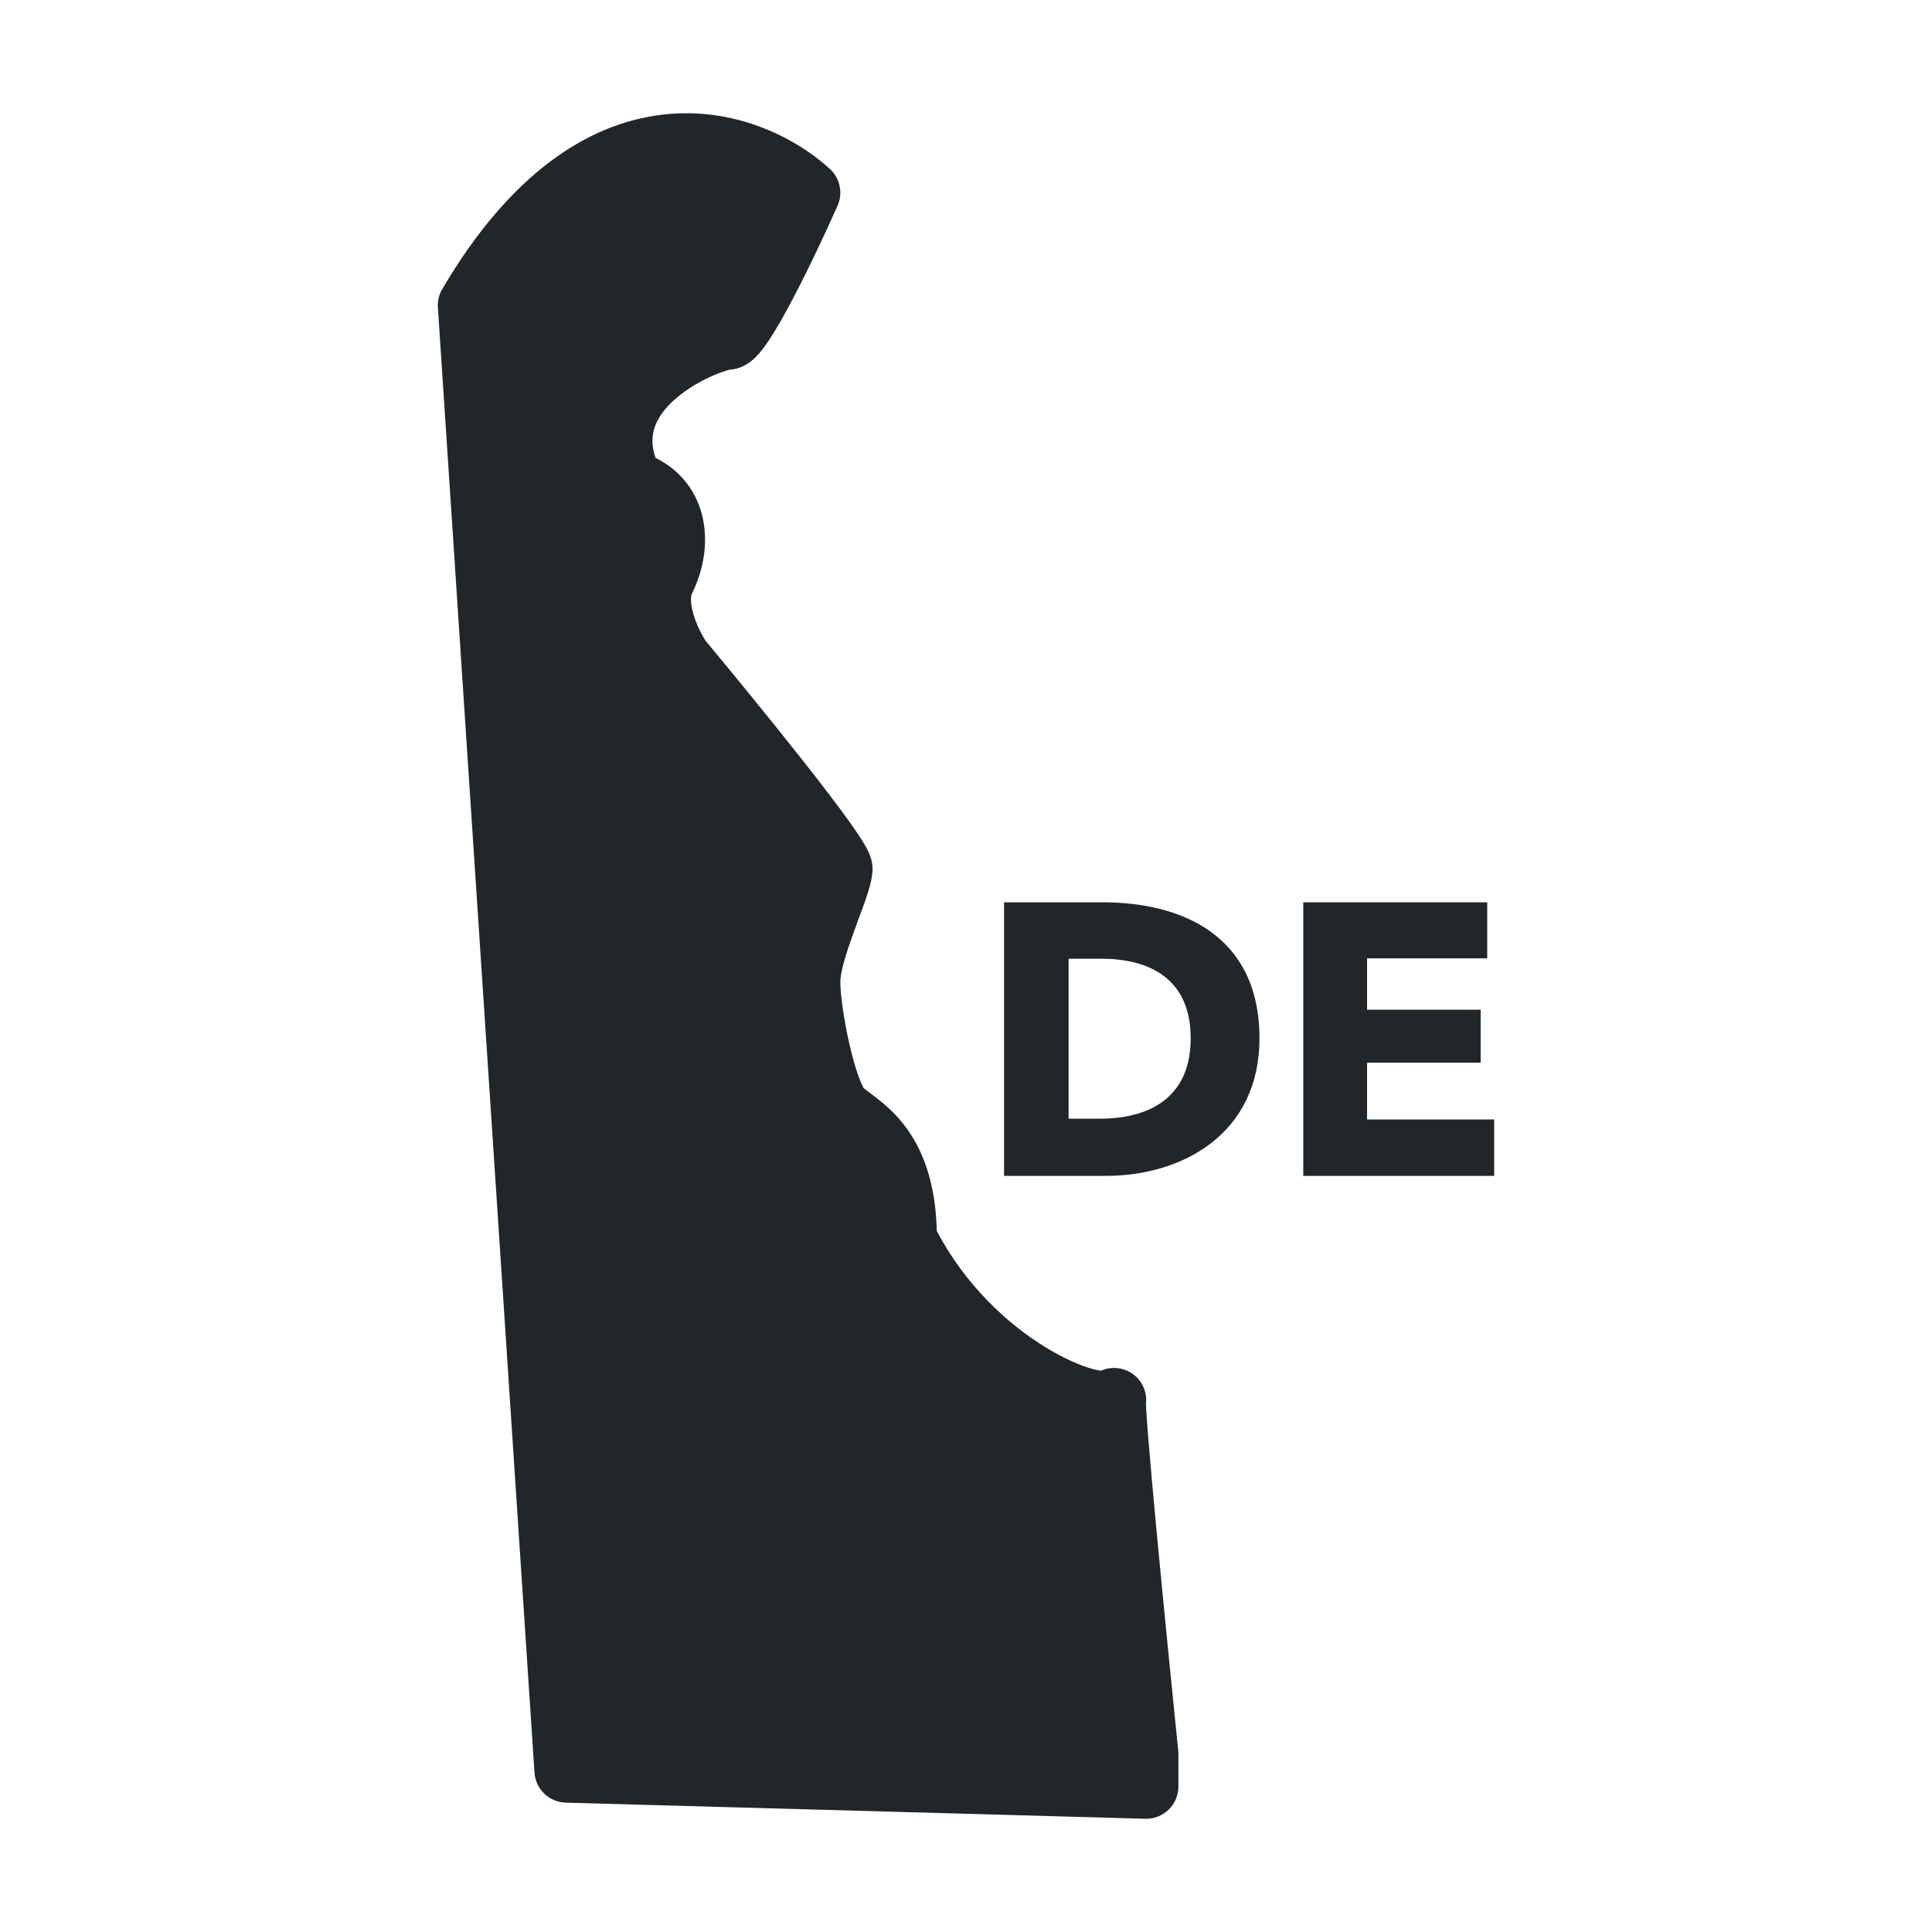
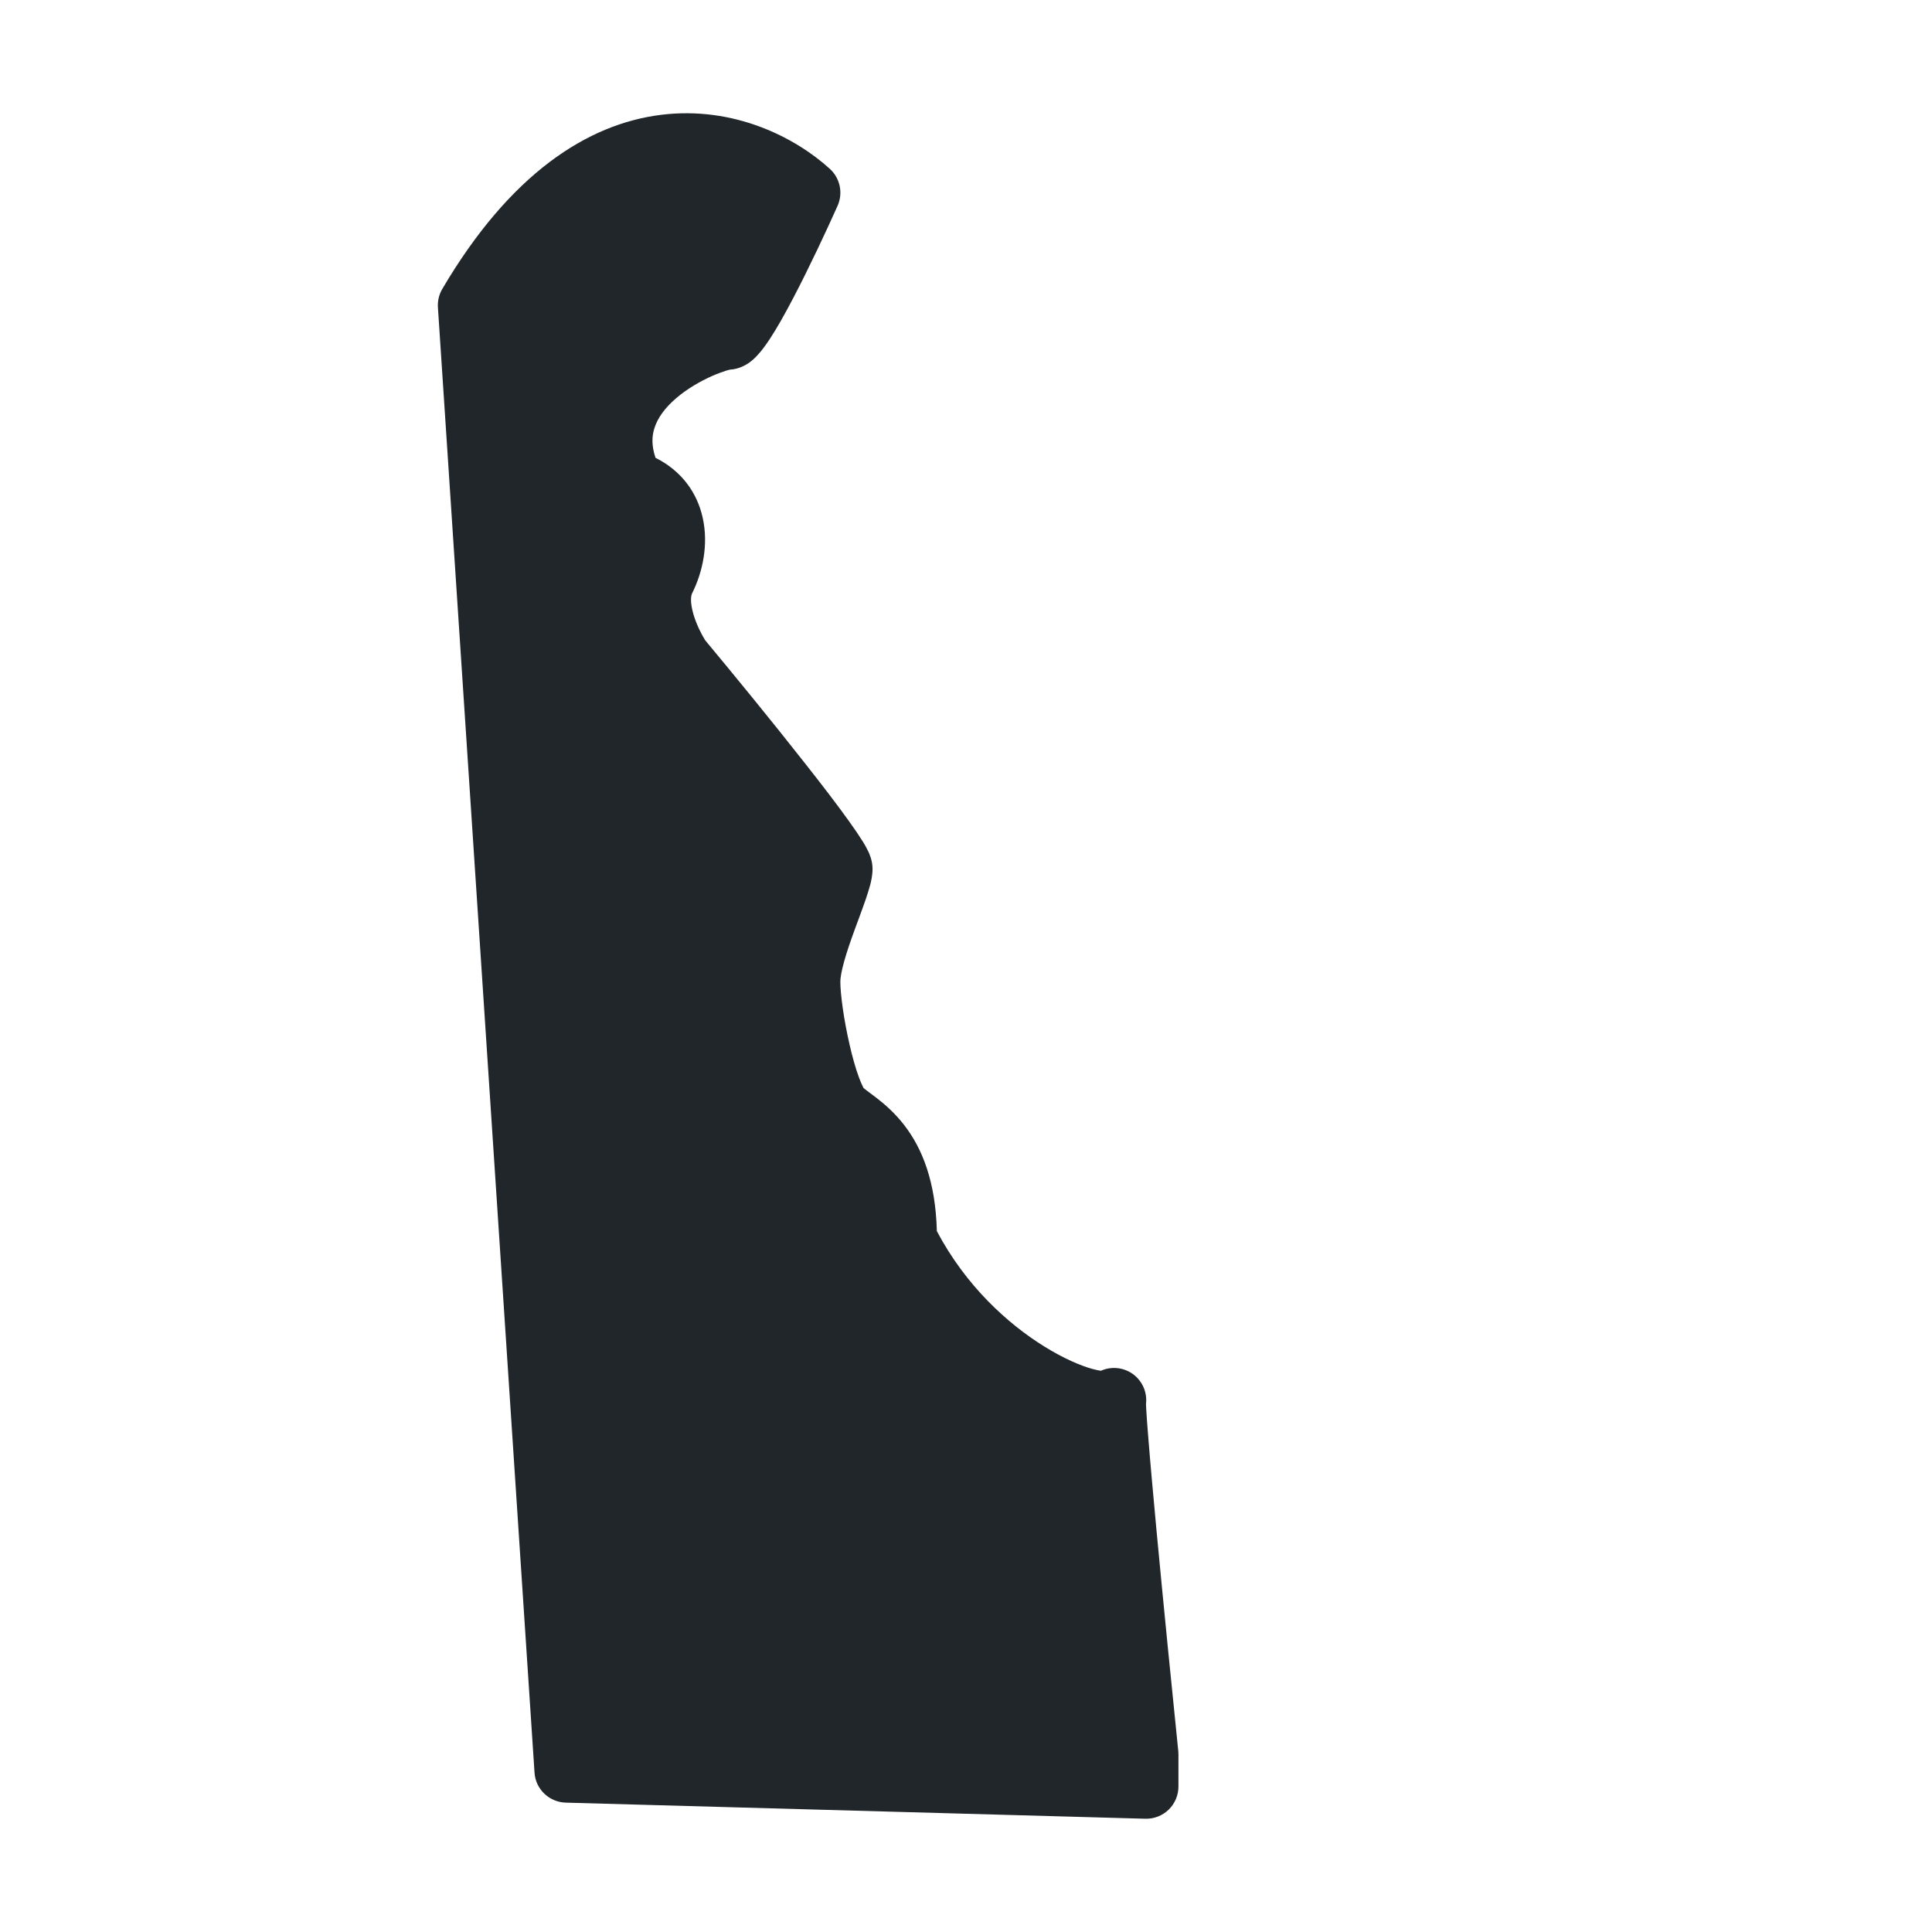
- <svg xmlns="http://www.w3.org/2000/svg" width="60" height="60" viewBox="0 0 60 60" fill="none">
-   <path d="M24.512 5.536C22.435 4.11 18.338 3.323 14.74 9.214C14.635 9.386 14.586 9.59 14.599 9.79L17.519 54.074C17.553 54.589 17.973 54.994 18.489 55.008L34.579 55.455C35.127 55.47 35.579 55.03 35.579 54.483C35.472 53.436 34.234 45.409 34.097 44.018C33.79 43.956 29.27 41.598 28.784 39.683C28.573 39.373 28.372 39.043 28.187 38.693C28.115 38.556 28.08 38.401 28.076 38.246C27.999 35.456 26.565 34.969 26.079 34.483C25.579 33.983 25.079 31.483 25.079 30.483C25.079 29.483 26.079 27.483 26.079 26.983C26.079 26.583 22.745 22.483 21.079 20.483C20.745 19.983 20.179 18.783 20.579 17.983C21.032 17.076 21.075 15.757 19.959 15.147C19.726 15.019 19.504 14.85 19.414 14.601C18.419 11.855 22.101 10.483 22.579 10.483C22.926 10.483 24.054 8.218 24.781 6.64C24.961 6.249 24.868 5.78 24.512 5.536Z" fill="#21262A" />
-   <path d="M39.114 32.246C39.114 29.03 36.666 28.022 34.254 28.022H31.182V36.518H34.35C36.69 36.518 39.114 35.234 39.114 32.246ZM36.978 32.246C36.978 34.142 35.622 34.742 34.158 34.742H33.186V29.774H34.206C35.622 29.774 36.978 30.338 36.978 32.246Z" fill="#21262A" />
-   <path d="M46.403 36.518V34.766H42.455V33.002H45.983V31.358H42.455V29.762H46.187V28.022H40.475V36.518H46.403Z" fill="#21262A" />
-   <path fill-rule="evenodd" clip-rule="evenodd" d="M15.615 9.729L18.535 54.008L34.589 54.455C34.403 52.632 34.137 49.967 33.927 47.729C33.819 46.584 33.726 45.547 33.665 44.791C33.657 44.691 33.649 44.594 33.642 44.503C33.555 44.484 33.469 44.462 33.383 44.438C32.798 44.275 32.103 43.966 31.383 43.521C29.94 42.627 28.299 41.123 27.203 38.93C27.133 38.791 27.097 38.638 27.097 38.483C27.097 37.163 26.772 36.516 26.495 36.159C26.347 35.969 26.183 35.824 26.006 35.686C25.945 35.639 25.897 35.603 25.844 35.563C25.808 35.536 25.769 35.508 25.722 35.472C25.629 35.401 25.504 35.304 25.39 35.19C25.094 34.894 24.908 34.453 24.791 34.131C24.655 33.759 24.534 33.326 24.435 32.895C24.24 32.051 24.097 31.092 24.097 30.483C24.097 30.094 24.19 29.675 24.29 29.316C24.395 28.941 24.53 28.552 24.657 28.204C24.705 28.073 24.75 27.951 24.792 27.836C24.869 27.629 24.937 27.445 24.995 27.276C25.016 27.215 25.033 27.161 25.048 27.114C24.973 26.998 24.87 26.847 24.738 26.663C24.412 26.209 23.954 25.61 23.436 24.951C22.402 23.636 21.159 22.119 20.329 21.123C20.306 21.096 20.285 21.067 20.265 21.038C20.052 20.718 19.777 20.2 19.611 19.622C19.453 19.074 19.334 18.272 19.703 17.536C19.875 17.19 19.935 16.801 19.871 16.512C19.821 16.288 19.693 16.069 19.281 15.932C19.029 15.848 18.821 15.667 18.703 15.43C18.224 14.473 18.152 13.553 18.406 12.722C18.651 11.919 19.169 11.3 19.696 10.849C20.226 10.395 20.815 10.066 21.3 9.85C21.545 9.742 21.775 9.656 21.972 9.596C22.026 9.58 22.088 9.562 22.156 9.545C22.177 9.516 22.201 9.481 22.228 9.44C22.401 9.177 22.62 8.791 22.861 8.331C23.202 7.681 23.562 6.933 23.859 6.29C23.081 5.786 21.991 5.402 20.782 5.55C19.327 5.729 17.46 6.711 15.615 9.729ZM22.055 9.675C22.055 9.675 22.056 9.674 22.057 9.672C22.056 9.674 22.055 9.675 22.055 9.675ZM35.589 43.606C35.62 43.355 35.557 43.094 35.394 42.879C35.111 42.505 34.61 42.382 34.189 42.57C34.13 42.562 34.04 42.545 33.92 42.512C33.552 42.409 33.029 42.187 32.436 41.82C31.297 41.115 29.996 39.935 29.094 38.234C29.054 36.693 28.642 35.661 28.074 34.931C27.784 34.559 27.479 34.298 27.234 34.108C27.161 34.051 27.076 33.987 27.009 33.937C26.978 33.914 26.951 33.894 26.931 33.878C26.846 33.815 26.815 33.787 26.804 33.776C26.813 33.785 26.818 33.79 26.819 33.789C26.822 33.787 26.762 33.699 26.669 33.444C26.57 33.175 26.472 32.827 26.384 32.446C26.204 31.665 26.097 30.874 26.097 30.483C26.097 30.372 26.129 30.166 26.216 29.853C26.299 29.556 26.413 29.226 26.537 28.887C26.575 28.781 26.616 28.671 26.656 28.561C26.739 28.338 26.821 28.115 26.887 27.924C26.937 27.778 26.985 27.628 27.021 27.489C27.053 27.367 27.097 27.179 27.097 26.983C27.097 26.719 26.993 26.502 26.966 26.444C26.965 26.442 26.964 26.44 26.963 26.438C26.916 26.34 26.859 26.24 26.803 26.149C26.69 25.964 26.537 25.74 26.363 25.497C26.011 25.007 25.532 24.381 25.008 23.715C23.974 22.4 22.739 20.893 21.903 19.888C21.785 19.701 21.626 19.391 21.533 19.068C21.424 18.691 21.459 18.494 21.491 18.43C21.819 17.776 22.009 16.915 21.823 16.078C21.652 15.308 21.172 14.626 20.357 14.217C20.227 13.834 20.248 13.54 20.319 13.306C20.418 12.984 20.65 12.665 20.998 12.367C21.343 12.071 21.754 11.837 22.112 11.678C22.29 11.599 22.442 11.544 22.554 11.51C22.613 11.492 22.648 11.484 22.661 11.481C22.948 11.464 23.155 11.338 23.248 11.274C23.366 11.194 23.459 11.102 23.525 11.031C23.659 10.887 23.785 10.711 23.897 10.541C24.126 10.195 24.382 9.738 24.633 9.26C25.138 8.297 25.672 7.151 26.011 6.389C26.186 5.995 26.089 5.533 25.77 5.243C24.692 4.263 22.788 3.288 20.537 3.565C18.242 3.848 15.839 5.398 13.735 8.976C13.633 9.149 13.586 9.348 13.599 9.549L16.599 55.049C16.633 55.564 17.053 55.968 17.569 55.983L35.569 56.483C35.839 56.49 36.101 56.388 36.294 56.2C36.488 56.011 36.597 55.753 36.597 55.483V54.483C36.597 54.449 36.595 54.415 36.592 54.381C36.406 52.56 36.133 49.826 35.918 47.542C35.811 46.399 35.718 45.373 35.658 44.631C35.628 44.258 35.607 43.965 35.596 43.767C35.593 43.694 35.59 43.642 35.589 43.606ZM34.262 42.576C34.277 42.574 34.286 42.574 34.286 42.574C34.287 42.575 34.279 42.576 34.262 42.576Z" fill="#21262A" />
+ <svg xmlns="http://www.w3.org/2000/svg" width="24" height="24" viewBox="0 0 24 24" fill="none">
+   <path fill-rule="evenodd" clip-rule="evenodd" d="M14.158 17.152C14.223 17.238 14.248 17.342 14.236 17.442C14.236 17.457 14.237 17.478 14.239 17.507C14.243 17.586 14.252 17.703 14.264 17.852C14.287 18.149 14.325 18.56 14.367 19.017C14.453 19.93 14.562 21.024 14.637 21.753C14.638 21.766 14.639 21.78 14.639 21.793V22.193C14.639 22.301 14.595 22.405 14.518 22.48C14.44 22.555 14.336 22.596 14.228 22.593L7.028 22.393C6.822 22.387 6.653 22.226 6.64 22.02L5.44 3.819C5.435 3.739 5.453 3.66 5.494 3.59C6.336 2.159 7.297 1.539 8.215 1.426C9.115 1.315 9.877 1.705 10.308 2.097C10.436 2.213 10.475 2.398 10.405 2.556C10.269 2.86 10.055 3.319 9.853 3.704C9.753 3.895 9.651 4.078 9.559 4.217C9.514 4.284 9.464 4.355 9.41 4.412C9.384 4.441 9.347 4.477 9.3 4.51C9.262 4.535 9.179 4.586 9.065 4.592C9.059 4.594 9.045 4.597 9.022 4.604C8.977 4.618 8.916 4.64 8.845 4.671C8.702 4.735 8.537 4.828 8.399 4.947C8.26 5.066 8.167 5.194 8.128 5.323C8.099 5.416 8.091 5.534 8.143 5.687C8.469 5.85 8.661 6.123 8.729 6.431C8.804 6.766 8.728 7.11 8.597 7.372C8.584 7.398 8.57 7.477 8.613 7.627C8.651 7.757 8.714 7.881 8.761 7.955C9.096 8.357 9.59 8.96 10.003 9.486C10.213 9.752 10.405 10.003 10.545 10.199C10.615 10.296 10.676 10.386 10.722 10.46C10.744 10.496 10.767 10.536 10.785 10.575L10.787 10.578C10.797 10.601 10.839 10.688 10.839 10.793C10.839 10.872 10.822 10.947 10.809 10.996C10.794 11.051 10.775 11.111 10.755 11.17C10.729 11.246 10.696 11.335 10.663 11.425C10.647 11.468 10.63 11.513 10.615 11.555C10.566 11.69 10.52 11.822 10.487 11.941C10.452 12.066 10.439 12.149 10.439 12.193C10.439 12.35 10.482 12.666 10.554 12.978C10.589 13.131 10.628 13.27 10.668 13.378C10.696 13.455 10.717 13.494 10.724 13.509C10.727 13.513 10.728 13.516 10.728 13.516C10.727 13.516 10.727 13.515 10.726 13.514C10.725 13.513 10.723 13.512 10.722 13.51C10.726 13.515 10.739 13.526 10.772 13.551L10.804 13.575C10.831 13.595 10.865 13.62 10.894 13.643C10.992 13.719 11.114 13.824 11.23 13.973C11.457 14.265 11.622 14.677 11.638 15.294C11.998 15.974 12.519 16.446 12.975 16.728C13.212 16.875 13.421 16.964 13.568 17.005C13.616 17.018 13.652 17.025 13.676 17.028C13.844 16.953 14.045 17.002 14.158 17.152ZM13.705 17.03C13.711 17.03 13.714 17.03 13.715 17.03C13.715 17.03 13.712 17.03 13.705 17.03Z" fill="#21262A" />
</svg>
